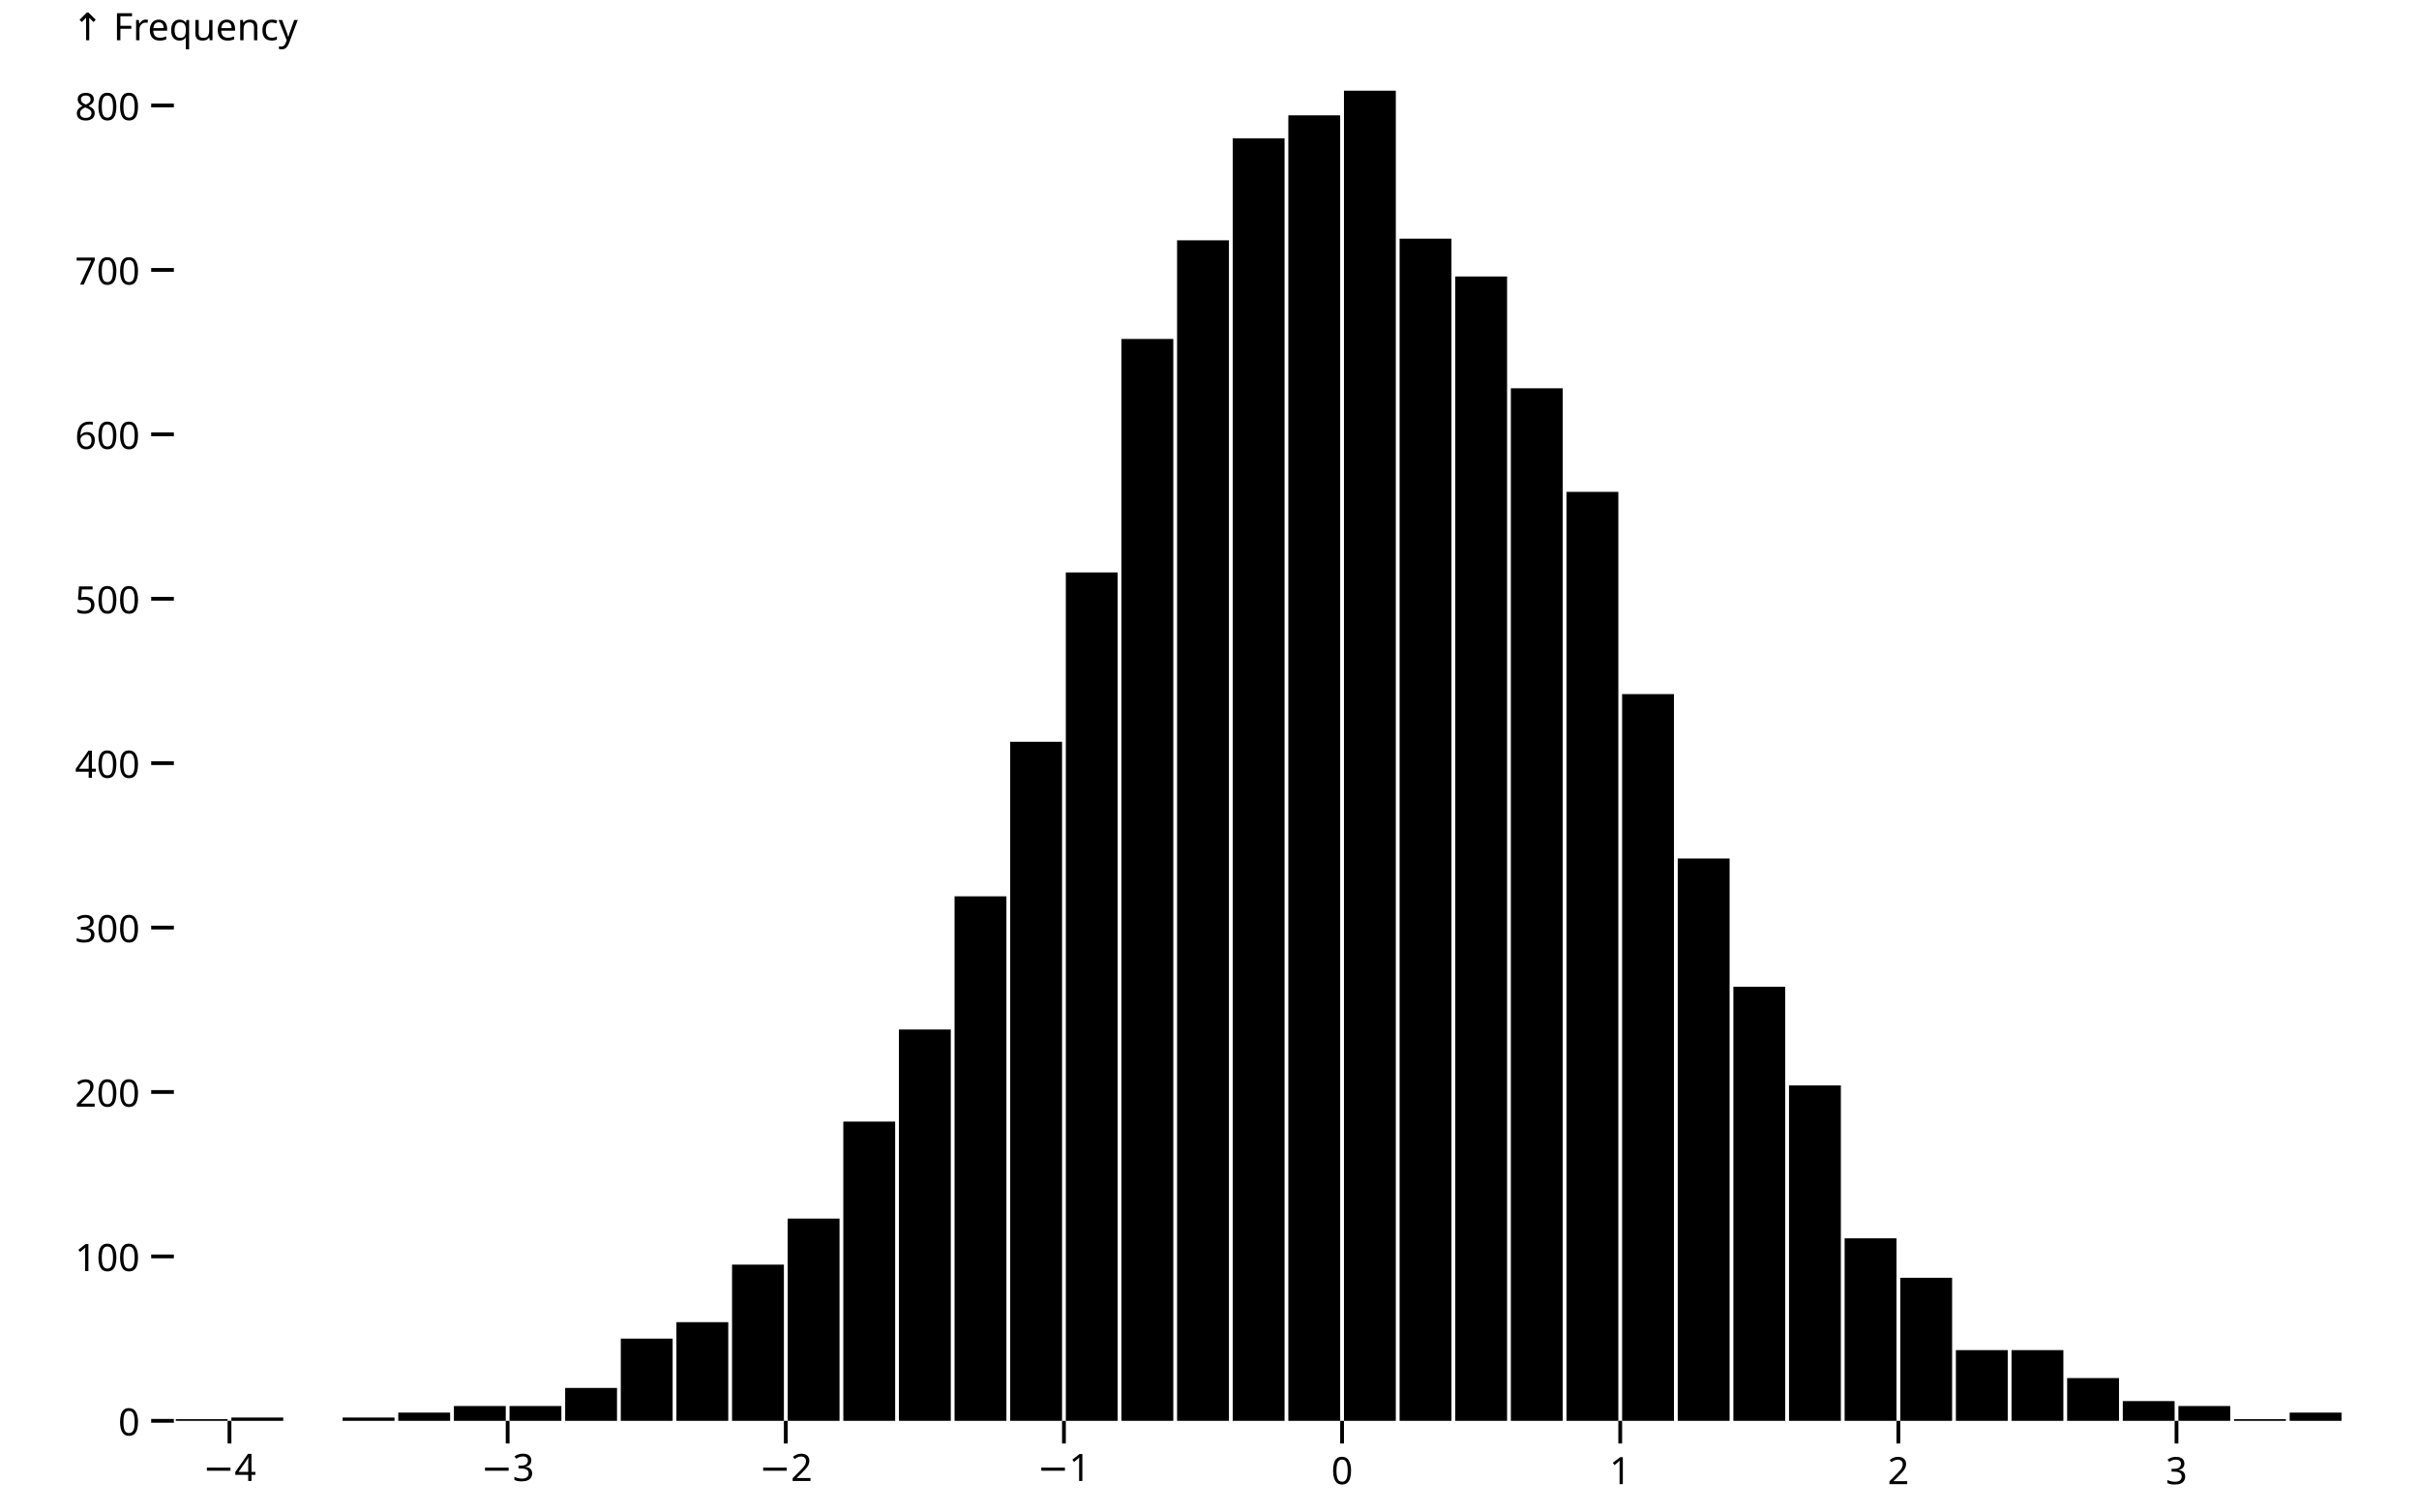
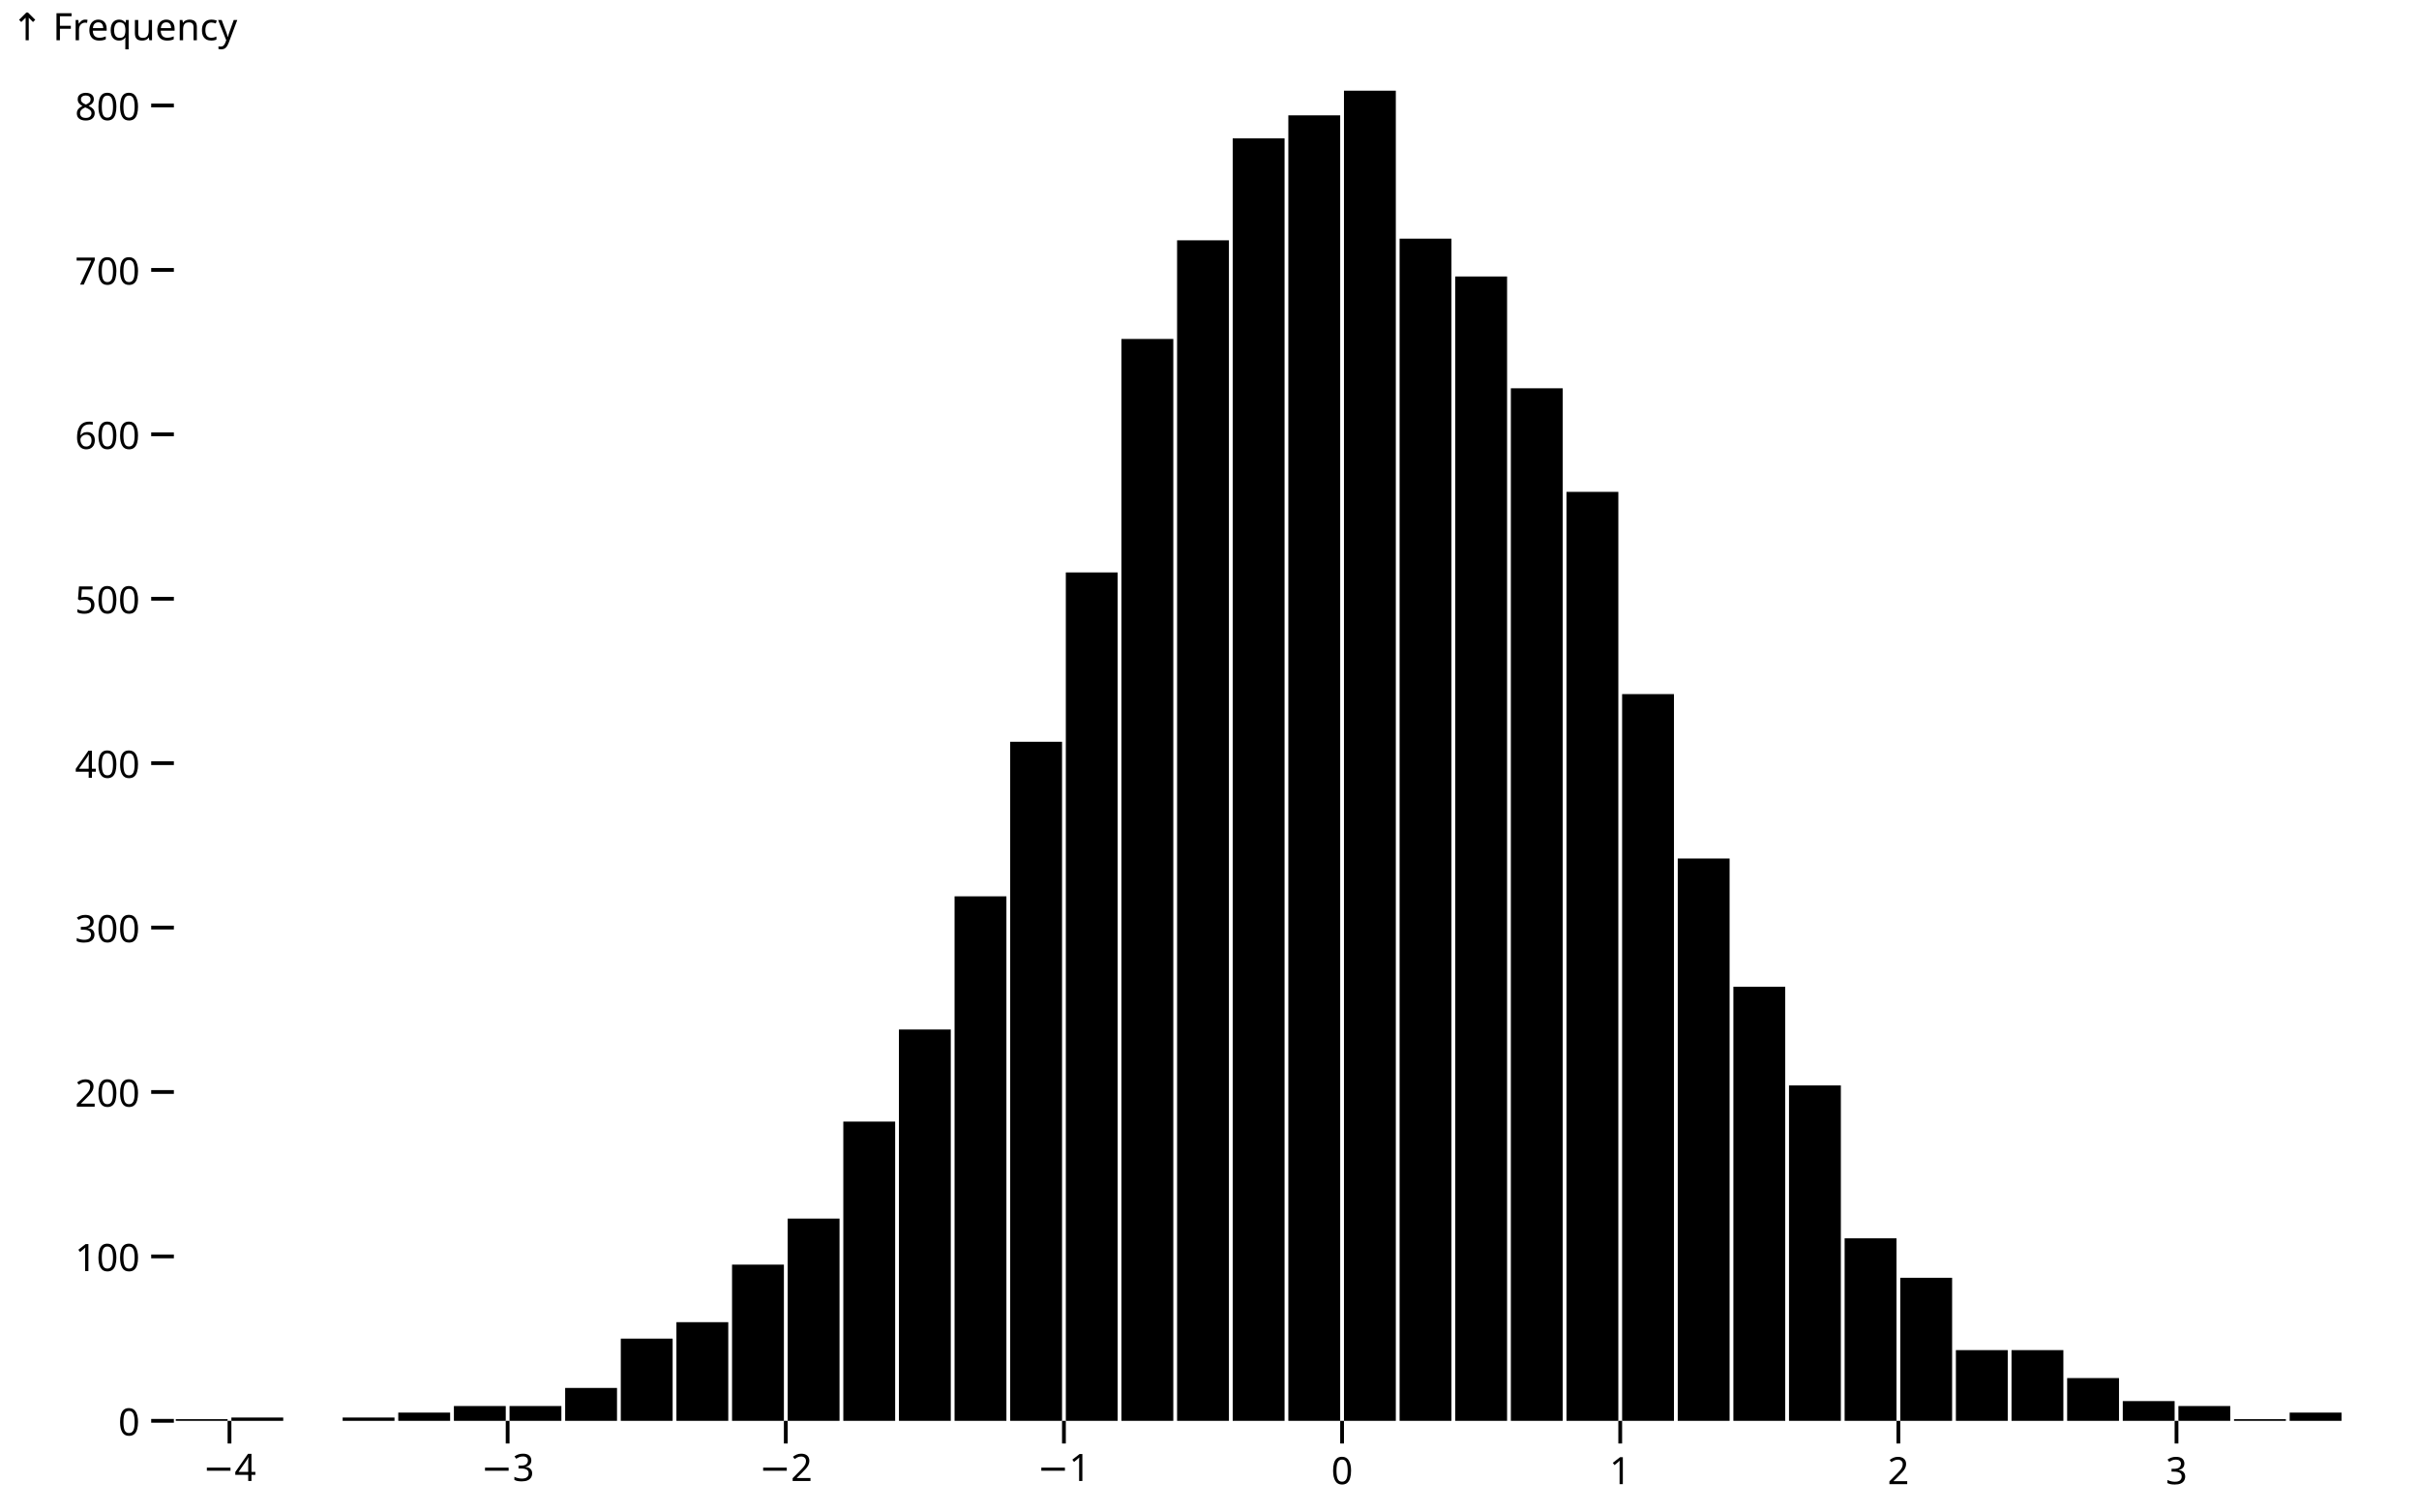
<svg xmlns="http://www.w3.org/2000/svg" width="640" height="400" viewBox="0 0 640 400">
  <line x1="60.718" y1="376" x2="60.718" y2="382" stroke="currentColor" stroke-width="1" />
  <line x1="134.308" y1="376" x2="134.308" y2="382" stroke="currentColor" stroke-width="1" />
  <line x1="207.897" y1="376" x2="207.897" y2="382" stroke="currentColor" stroke-width="1" />
  <line x1="281.487" y1="376" x2="281.487" y2="382" stroke="currentColor" stroke-width="1" />
  <line x1="355.077" y1="376" x2="355.077" y2="382" stroke="currentColor" stroke-width="1" />
  <line x1="428.667" y1="376" x2="428.667" y2="382" stroke="currentColor" stroke-width="1" />
  <line x1="502.256" y1="376" x2="502.256" y2="382" stroke="currentColor" stroke-width="1" />
  <line x1="575.846" y1="376" x2="575.846" y2="382" stroke="currentColor" stroke-width="1" />
  <text x="60.718" y="385" font-family="system-ui, sans-serif" font-size="10" text-anchor="middle" dominant-baseline="text-before-edge" fill="currentColor">−4</text>
  <text x="134.308" y="385" font-family="system-ui, sans-serif" font-size="10" text-anchor="middle" dominant-baseline="text-before-edge" fill="currentColor">−3</text>
  <text x="207.897" y="385" font-family="system-ui, sans-serif" font-size="10" text-anchor="middle" dominant-baseline="text-before-edge" fill="currentColor">−2</text>
  <text x="281.487" y="385" font-family="system-ui, sans-serif" font-size="10" text-anchor="middle" dominant-baseline="text-before-edge" fill="currentColor">−1</text>
  <text x="355.077" y="385" font-family="system-ui, sans-serif" font-size="10" text-anchor="middle" dominant-baseline="text-before-edge" fill="currentColor">0</text>
  <text x="428.667" y="385" font-family="system-ui, sans-serif" font-size="10" text-anchor="middle" dominant-baseline="text-before-edge" fill="currentColor">1</text>
  <text x="502.256" y="385" font-family="system-ui, sans-serif" font-size="10" text-anchor="middle" dominant-baseline="text-before-edge" fill="currentColor">2</text>
  <text x="575.846" y="385" font-family="system-ui, sans-serif" font-size="10" text-anchor="middle" dominant-baseline="text-before-edge" fill="currentColor">3</text>
  <line x1="46" y1="376" x2="40" y2="376" stroke="currentColor" stroke-width="1" />
  <line x1="46" y1="332.489" x2="40" y2="332.489" stroke="currentColor" stroke-width="1" />
  <line x1="46" y1="288.979" x2="40" y2="288.979" stroke="currentColor" stroke-width="1" />
  <line x1="46" y1="245.468" x2="40" y2="245.468" stroke="currentColor" stroke-width="1" />
  <line x1="46" y1="201.958" x2="40" y2="201.958" stroke="currentColor" stroke-width="1" />
  <line x1="46" y1="158.447" x2="40" y2="158.447" stroke="currentColor" stroke-width="1" />
  <line x1="46" y1="114.937" x2="40" y2="114.937" stroke="currentColor" stroke-width="1" />
  <line x1="46" y1="71.426" x2="40" y2="71.426" stroke="currentColor" stroke-width="1" />
  <line x1="46" y1="27.916" x2="40" y2="27.916" stroke="currentColor" stroke-width="1" />
  <text x="37" y="376" font-family="system-ui, sans-serif" font-size="10" text-anchor="end" dominant-baseline="central" fill="currentColor">0</text>
  <text x="37" y="332.489" font-family="system-ui, sans-serif" font-size="10" text-anchor="end" dominant-baseline="central" fill="currentColor">100</text>
  <text x="37" y="288.979" font-family="system-ui, sans-serif" font-size="10" text-anchor="end" dominant-baseline="central" fill="currentColor">200</text>
  <text x="37" y="245.468" font-family="system-ui, sans-serif" font-size="10" text-anchor="end" dominant-baseline="central" fill="currentColor">300</text>
  <text x="37" y="201.958" font-family="system-ui, sans-serif" font-size="10" text-anchor="end" dominant-baseline="central" fill="currentColor">400</text>
  <text x="37" y="158.447" font-family="system-ui, sans-serif" font-size="10" text-anchor="end" dominant-baseline="central" fill="currentColor">500</text>
  <text x="37" y="114.937" font-family="system-ui, sans-serif" font-size="10" text-anchor="end" dominant-baseline="central" fill="currentColor">600</text>
  <text x="37" y="71.426" font-family="system-ui, sans-serif" font-size="10" text-anchor="end" dominant-baseline="central" fill="currentColor">700</text>
  <text x="37" y="27.916" font-family="system-ui, sans-serif" font-size="10" text-anchor="end" dominant-baseline="central" fill="currentColor">800</text>
-   <text x="19" y="13" font-family="system-ui, sans-serif" font-size="10" text-anchor="start" dominant-baseline="text-after-edge" fill="currentColor">↑ Frequency</text>
+   <text x="3" y="13" font-family="system-ui, sans-serif" font-size="10" text-anchor="start" dominant-baseline="text-after-edge" fill="currentColor">↑ Frequency</text>
  <rect x="46.5" y="375.565" width="13.718" height="0.435" />
  <rect x="61.218" y="375.13" width="13.718" height="0.87" />
  <rect x="90.654" y="375.13" width="13.718" height="0.87" />
  <rect x="105.372" y="373.824" width="13.718" height="2.176" />
  <rect x="120.09" y="372.084" width="13.718" height="3.916" />
  <rect x="134.808" y="372.084" width="13.718" height="3.916" />
  <rect x="149.526" y="367.298" width="13.718" height="8.702" />
  <rect x="164.244" y="354.245" width="13.718" height="21.755" />
  <rect x="178.962" y="349.894" width="13.718" height="26.106" />
  <rect x="193.679" y="334.665" width="13.718" height="41.335" />
  <rect x="208.397" y="322.482" width="13.718" height="53.518" />
  <rect x="223.115" y="296.811" width="13.718" height="79.189" />
  <rect x="237.833" y="272.445" width="13.718" height="103.555" />
  <rect x="252.551" y="237.201" width="13.718" height="138.799" />
  <rect x="267.269" y="196.302" width="13.718" height="179.698" />
  <rect x="281.987" y="151.486" width="13.718" height="224.514" />
  <rect x="296.705" y="89.701" width="13.718" height="286.299" />
  <rect x="311.423" y="63.595" width="13.718" height="312.405" />
  <rect x="326.141" y="36.618" width="13.718" height="339.382" />
  <rect x="340.859" y="30.527" width="13.718" height="345.473" />
  <rect x="355.577" y="24" width="13.718" height="352" />
  <rect x="370.295" y="63.159" width="13.718" height="312.841" />
  <rect x="385.013" y="73.167" width="13.718" height="302.833" />
  <rect x="399.731" y="102.754" width="13.718" height="273.246" />
  <rect x="414.449" y="130.166" width="13.718" height="245.834" />
  <rect x="429.167" y="183.684" width="13.718" height="192.316" />
  <rect x="443.885" y="227.194" width="13.718" height="148.806" />
  <rect x="458.603" y="261.132" width="13.718" height="114.868" />
  <rect x="473.321" y="287.239" width="13.718" height="88.761" />
  <rect x="488.038" y="327.703" width="13.718" height="48.297" />
  <rect x="502.756" y="338.146" width="13.718" height="37.854" />
  <rect x="517.474" y="357.29" width="13.718" height="18.71" />
  <rect x="532.192" y="357.29" width="13.718" height="18.71" />
  <rect x="546.91" y="364.687" width="13.718" height="11.313" />
  <rect x="561.628" y="370.779" width="13.718" height="5.221" />
  <rect x="576.346" y="372.084" width="13.718" height="3.916" />
  <rect x="591.064" y="375.565" width="13.718" height="0.435" />
  <rect x="605.782" y="373.824" width="13.718" height="2.176" />
</svg>
